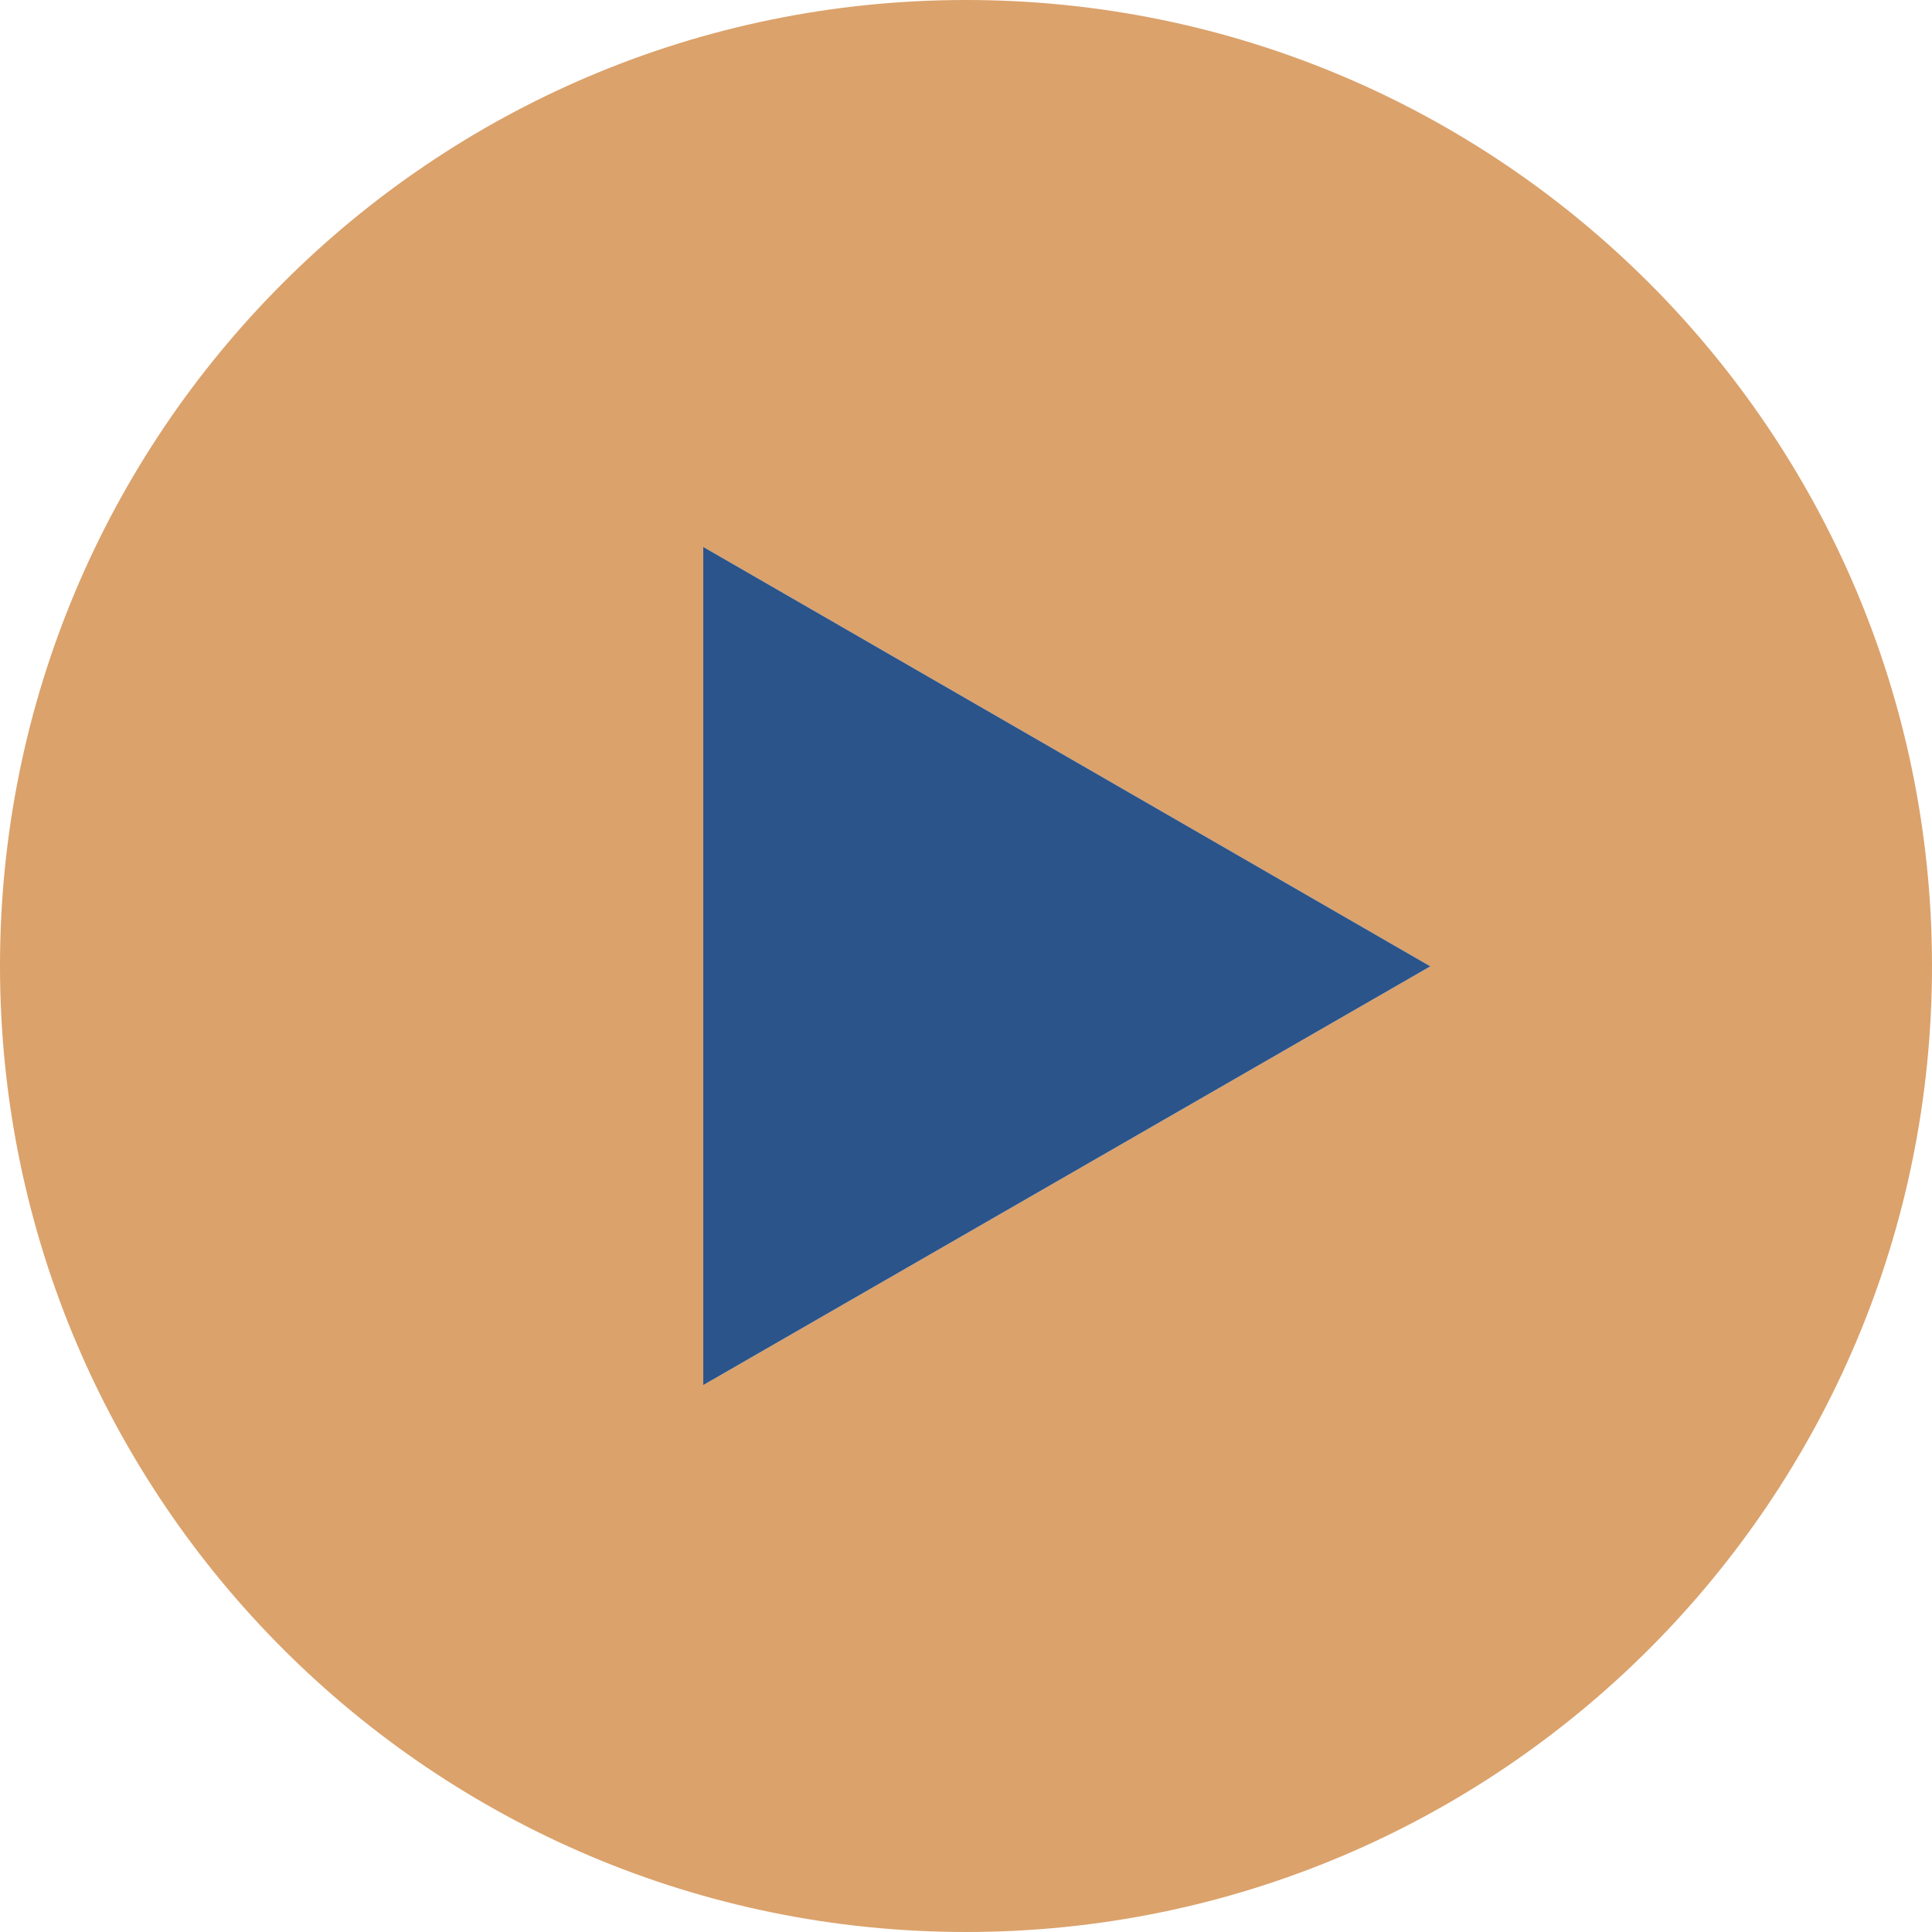
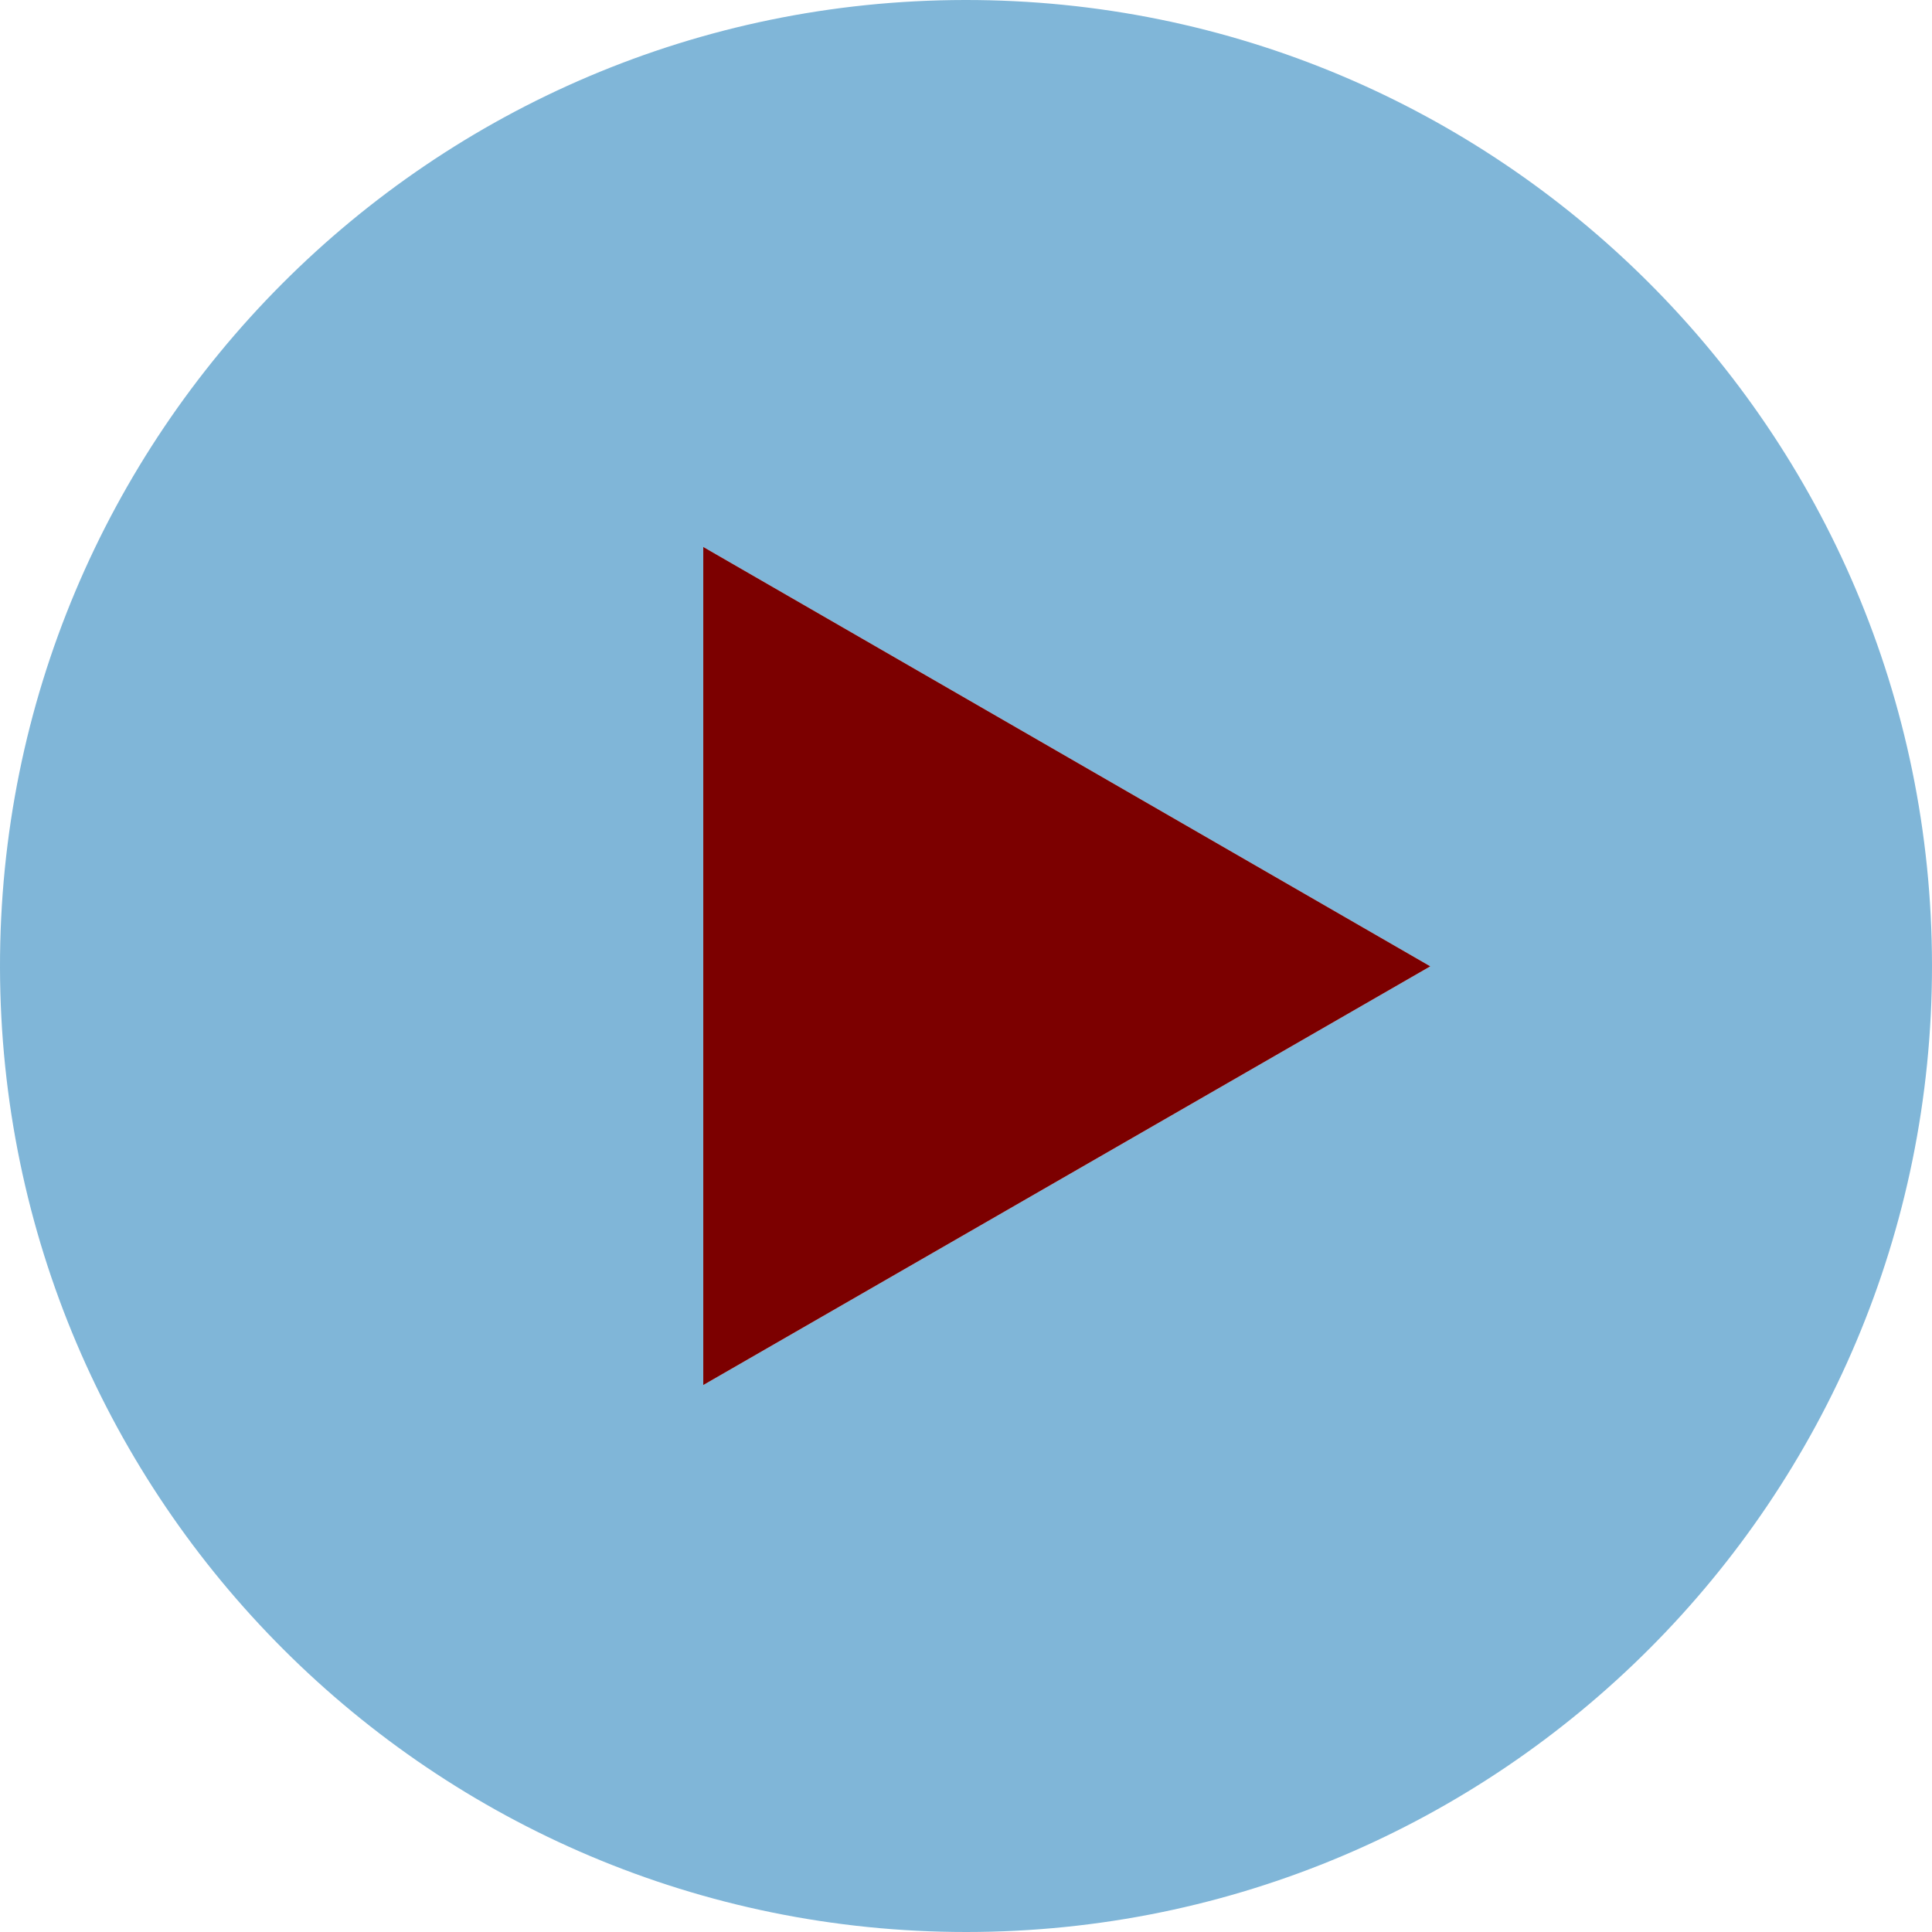
<svg xmlns="http://www.w3.org/2000/svg" viewBox="0 0 58.46 58.46">
  <defs>
-     <style>.cls-1{fill:#dba26b;}.cls-2{fill:#2b548b;}</style>
+     <style>
+ 			.cls-1{
+ 				fill:#80b6d8;
+ 			}
+ 			.cls-2{
+ 				fill:#7c0000;
+ 			}
+ 		</style>
  </defs>
  <g id="Слой_2" data-name="Слой 2">
    <g id="Слой_2-2" data-name="Слой 2">
      <path class="cls-1" d="M0,29.28A29.23,29.23,0,1,1,29.24,58.46,29.24,29.24,0,0,1,0,29.28ZM21.28,41.91l22-12.67-22-12.69Z" />
      <path class="cls-2" d="M21.28,16.55V41.91l22-12.67Z" />
    </g>
  </g>
</svg>
